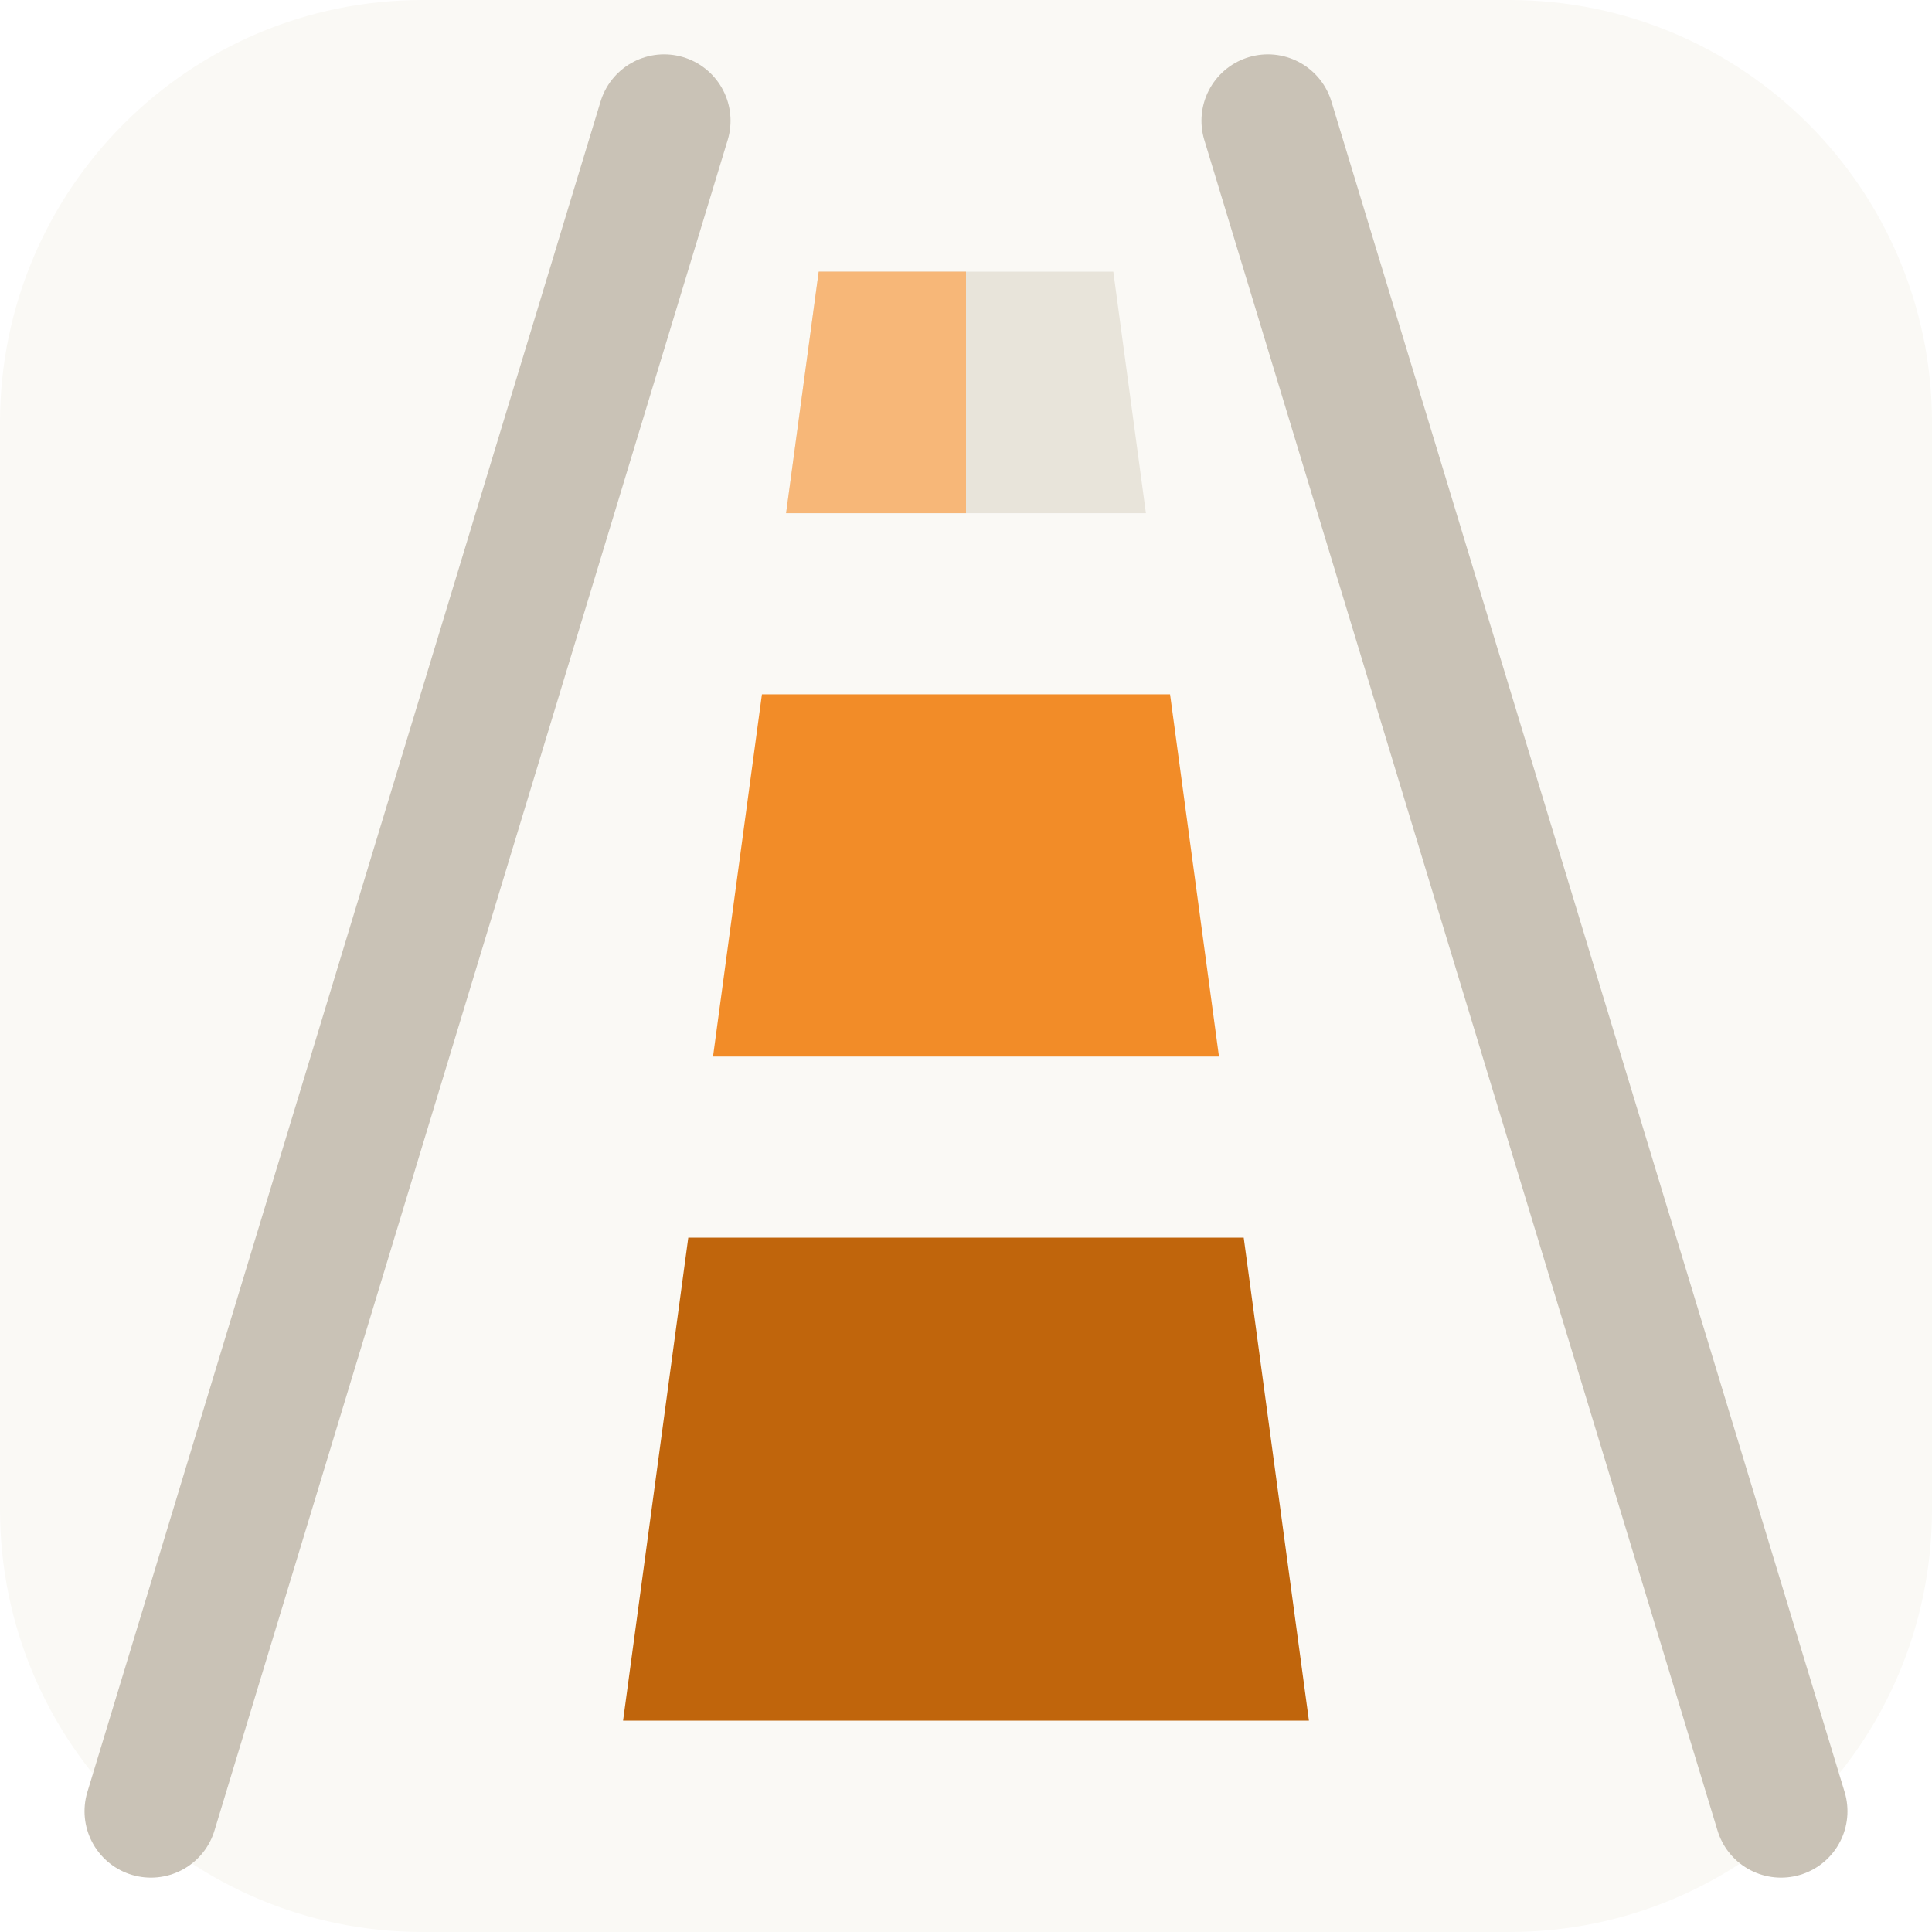
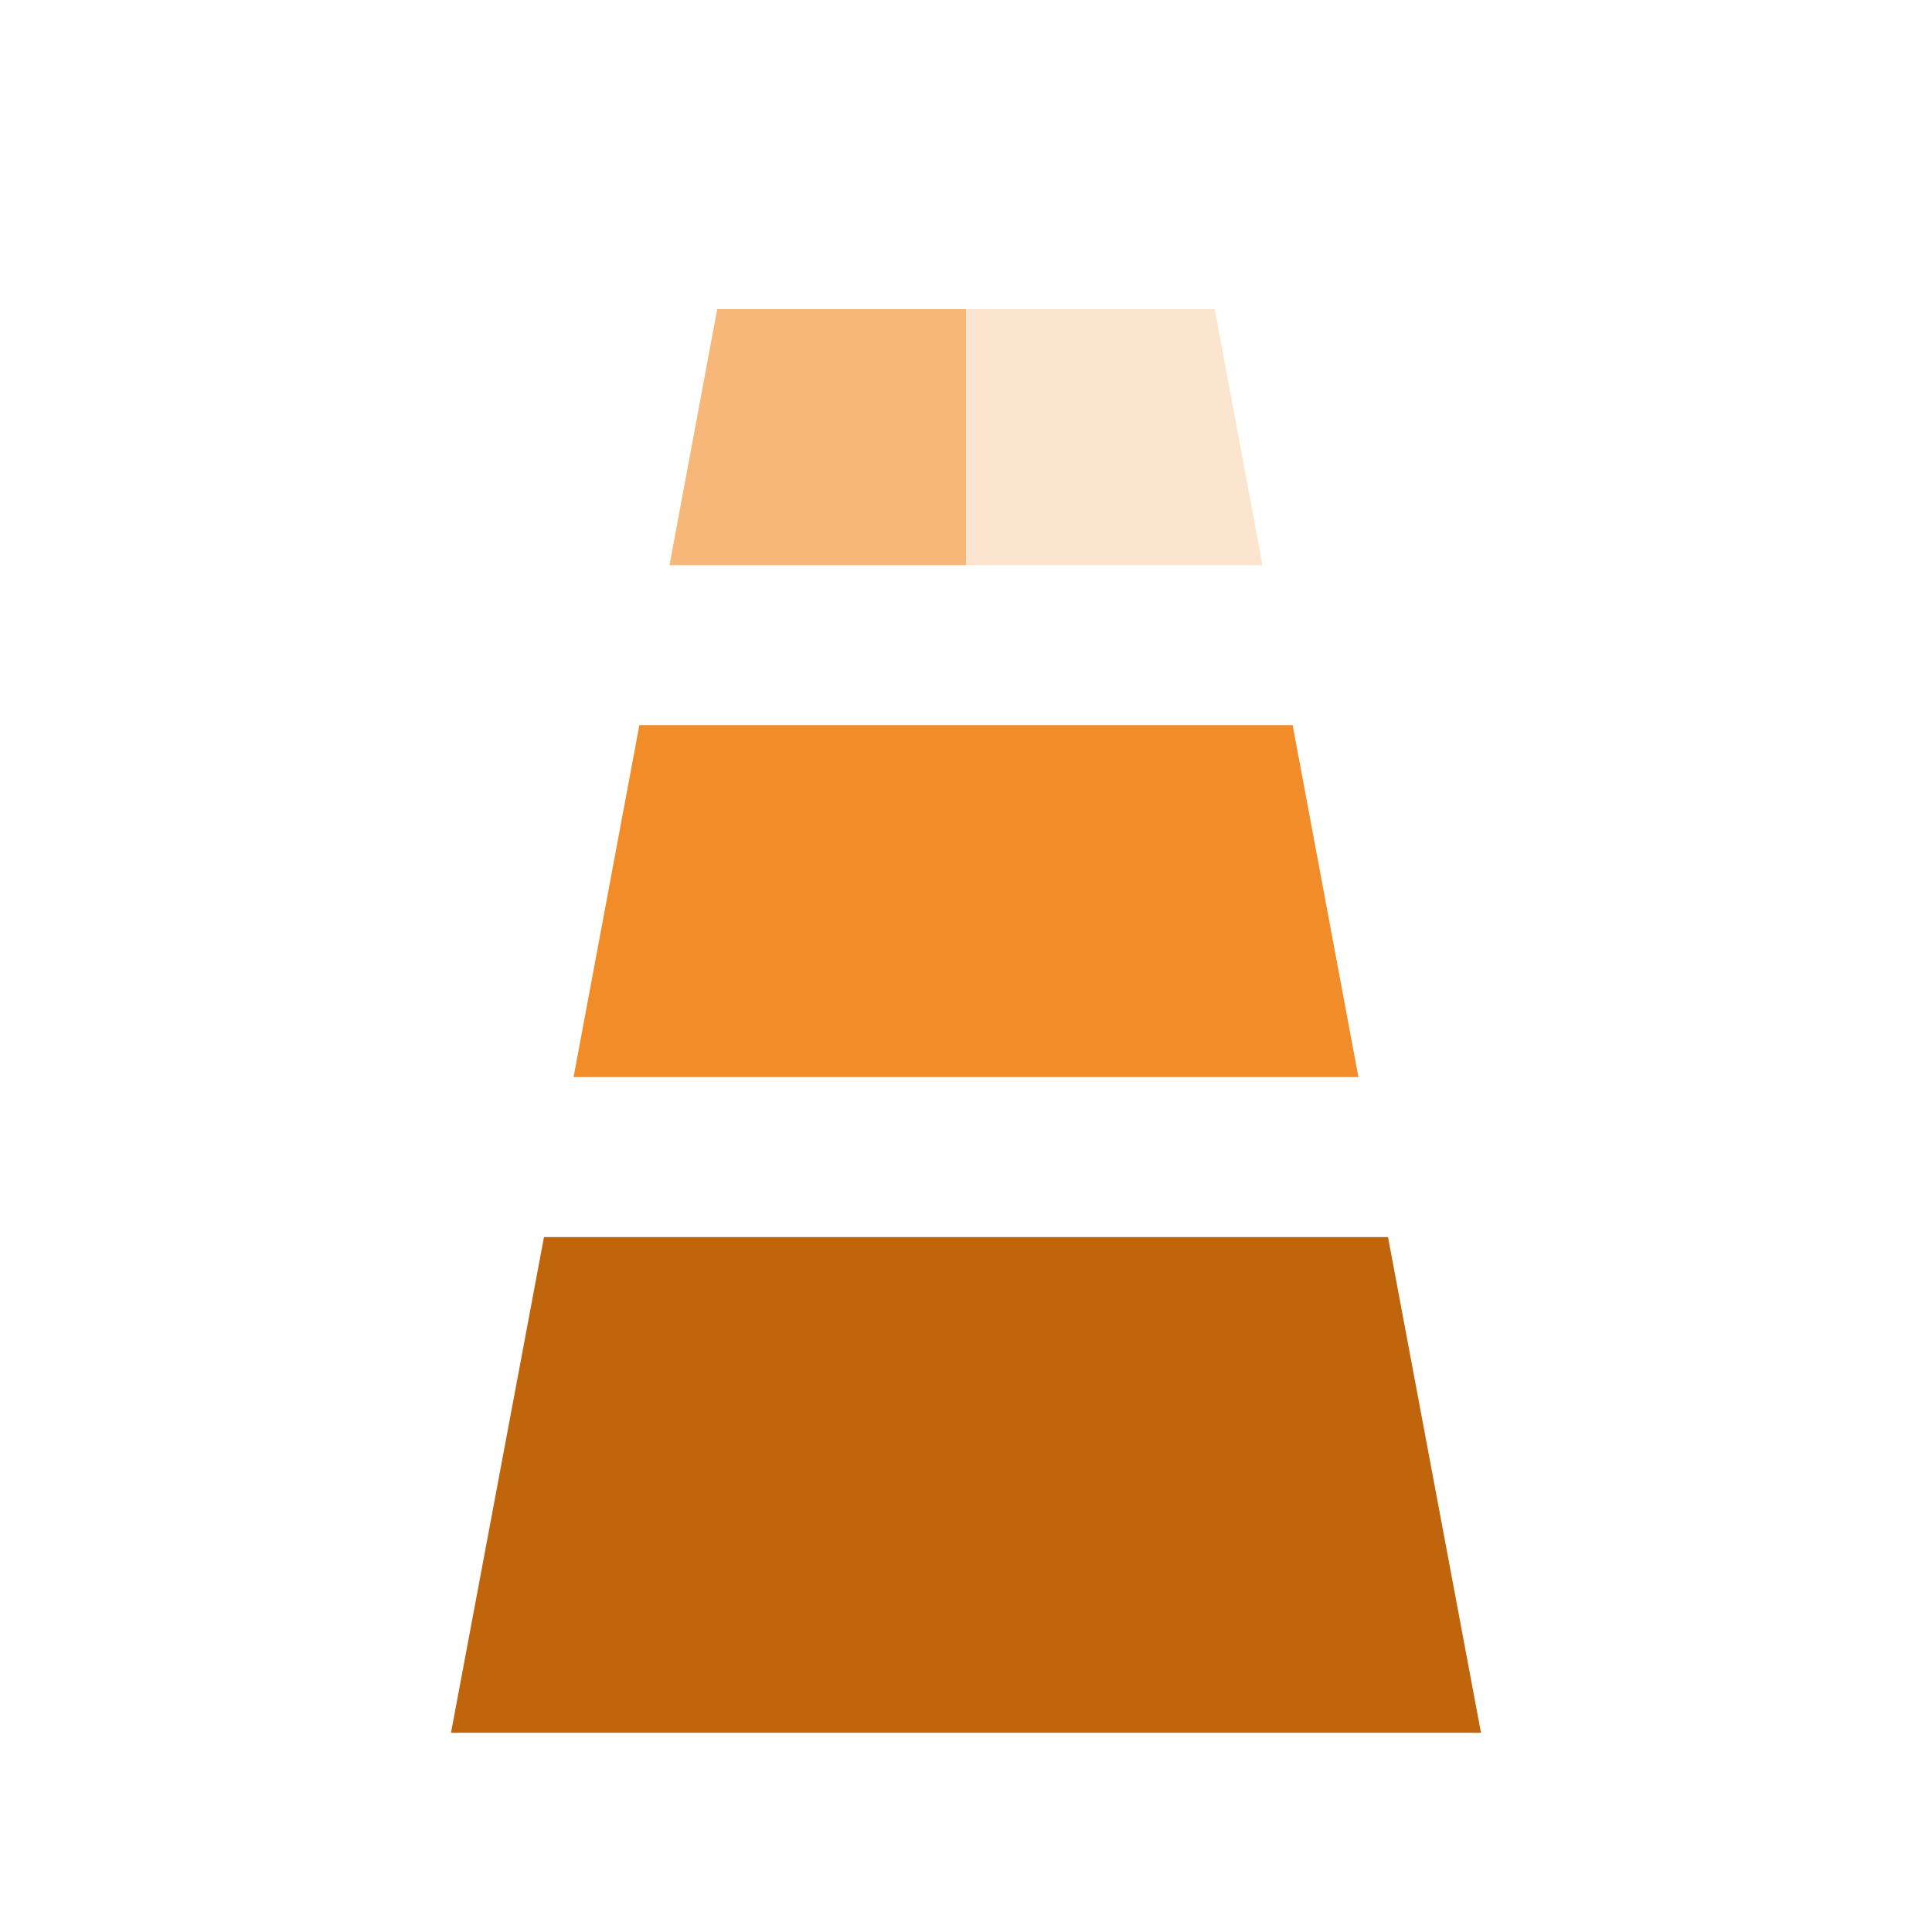
<svg xmlns="http://www.w3.org/2000/svg" viewBox="0 0 32 32">
-   <rect width="32" height="32" rx="7" fill="#faf9f5" />
-   <path d="M2.5 30 L11 2 M29.5 30 L21 2" stroke="#c9c2b6" stroke-width="2.2" stroke-linecap="round" fill="none" />
-   <path d="M10.32 28.5 L21.68 28.5 L20.60 20.5 L11.40 20.5 Z" fill="#c0650c" />
-   <path d="M11.81 17.5 L20.19 17.5 L19.38 11.5 L12.62 11.5 Z" fill="#f28c28" />
-   <path d="M13.02 8.5 L18.98 8.5 L18.44 4.5 L13.56 4.5 Z" fill="#e8e4da" />
-   <path d="M13.02 8.5 L16 8.5 L16 4.5 L13.56 4.5 Z" fill="#f7b778" />
+   <path d="M7.47 28.70 L24.53 28.70 L22.99 20.49 L9.01 20.49 Z" fill="#c0650c" />
+   <path d="M9.50 17.84 L22.50 17.84 L21.41 12.01 L10.59 12.01 Z" fill="#f28c28" />
+   <path d="M11.09 9.36 L20.91 9.36 L20.12 5.12 L11.88 5.12 Z" fill="#fce5cf" />
+   <path d="M11.09 9.36 L16.00 9.36 L16.00 5.12 L11.88 5.12 Z" fill="#f7b778" />
</svg>
